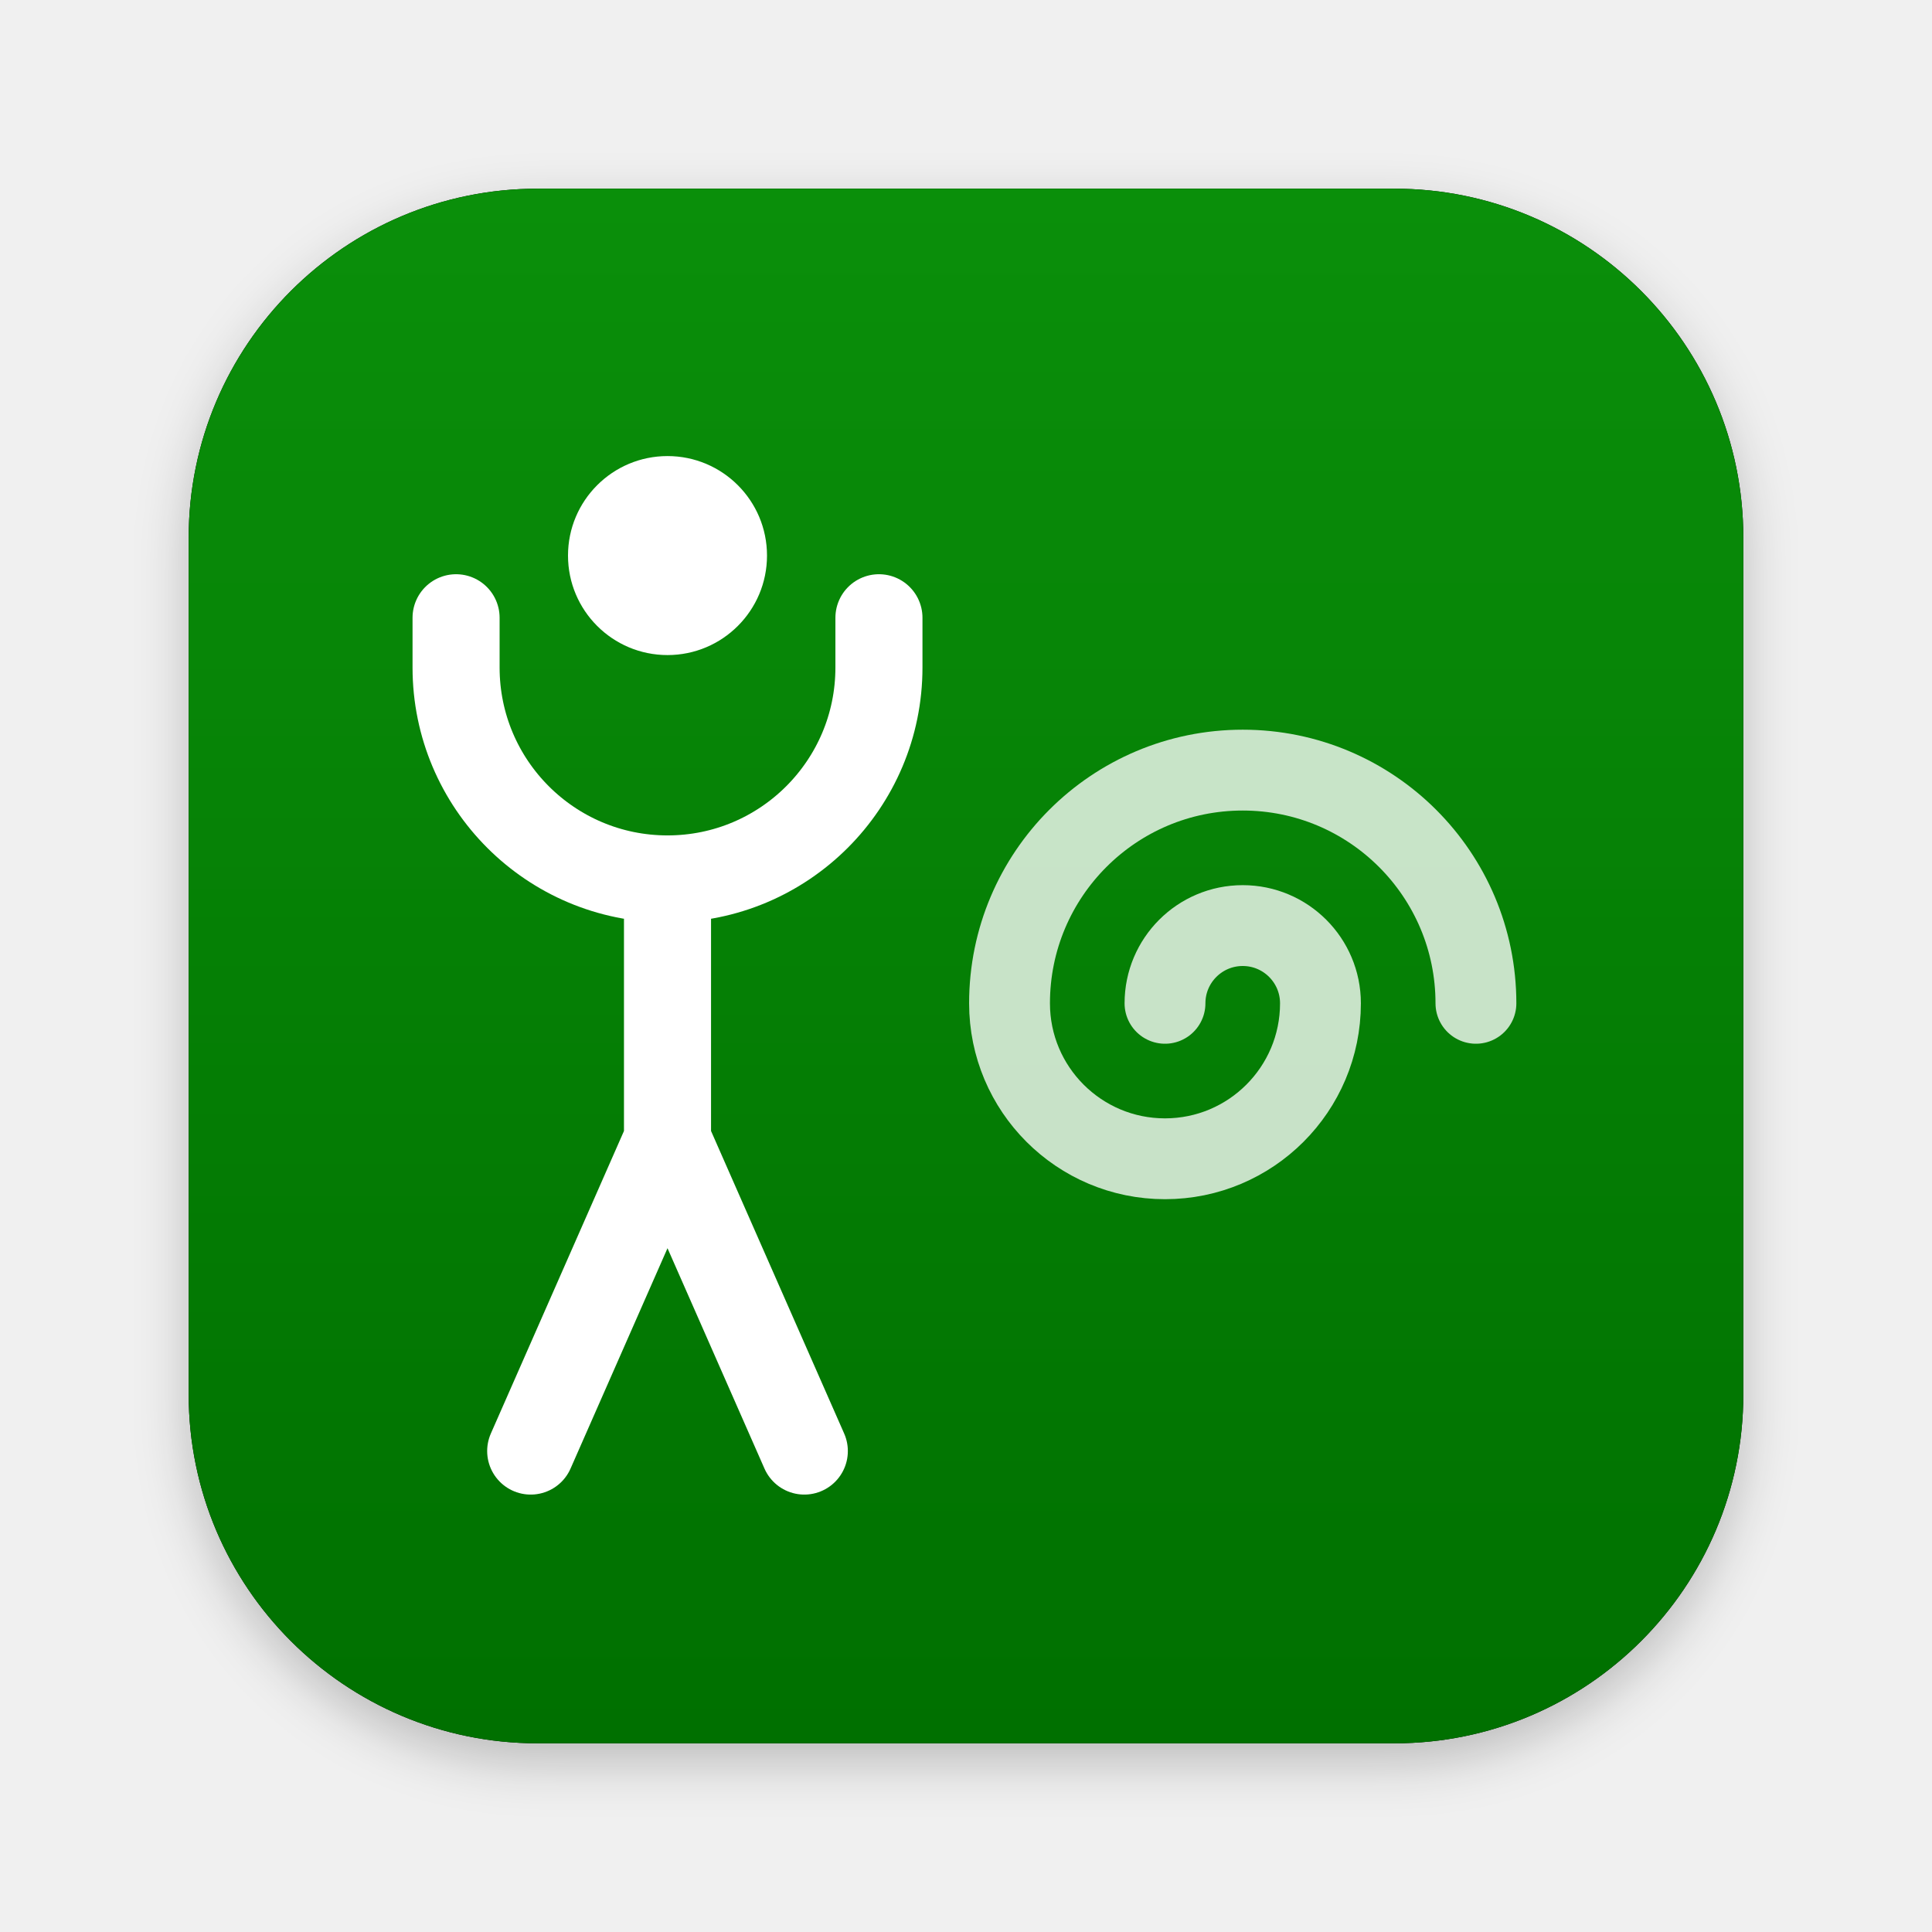
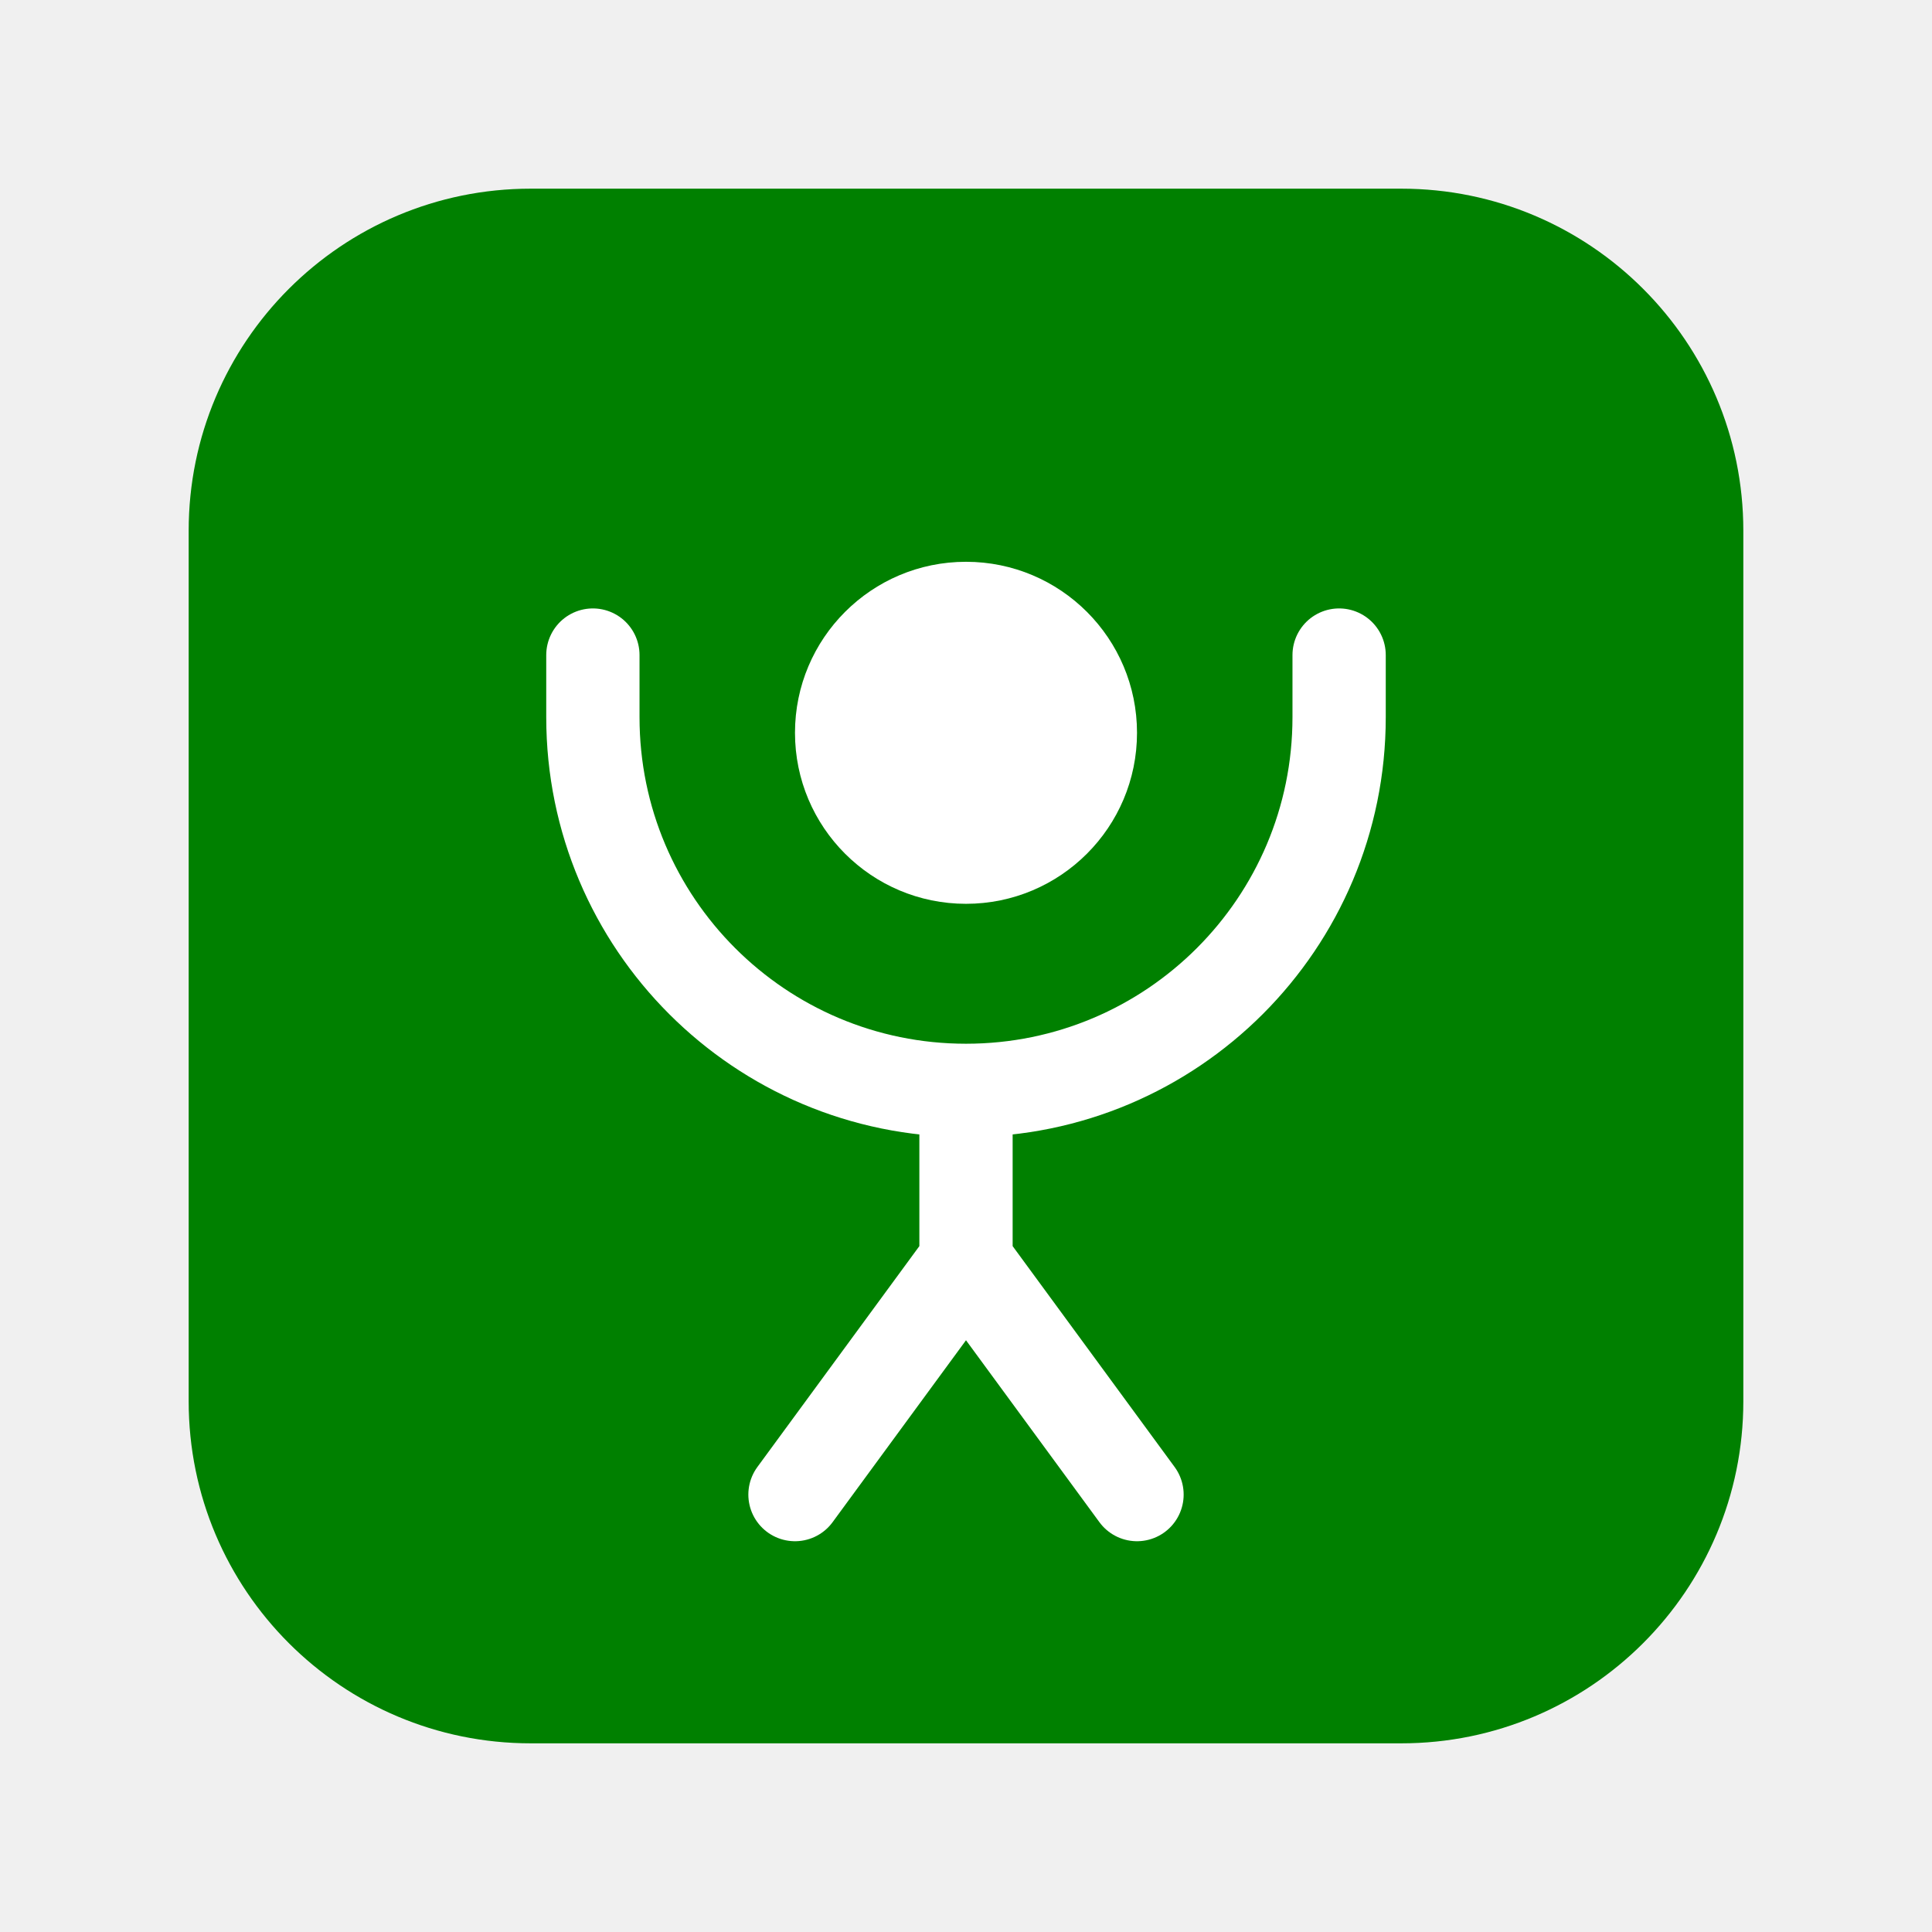
- <svg xmlns="http://www.w3.org/2000/svg" viewBox="0 0 1024 1024" role="img" aria-label="Glyph">
-   <defs>
-     <linearGradient id="g" x1="0" y1="0" x2="0" y2="1">
-       <stop offset="0" stop-color="#0a8f0a" />
-       <stop offset="1" stop-color="#007000" />
-     </linearGradient>
-     <filter id="s" x="-10%" y="-10%" width="120%" height="125%">
-       <feDropShadow dx="0" dy="10" stdDeviation="14" flood-color="#000" flood-opacity=".22" />
-     </filter>
-   </defs>
-   <rect x="100" y="100" width="824" height="824" rx="185" filter="url(#s)" />
-   <rect x="100" y="100" width="824" height="824" rx="185" fill="url(#g)" />
-   <g transform="translate(182.4 182.4) scale(6.592)">
-     <g fill="none" stroke="#fff" stroke-linecap="round" stroke-linejoin="round">
-       <circle cx="26" cy="17" r="8" fill="#fff" stroke="none" />
-       <path d="M9 22v4a17 17 0 0 0 34 0v-4M26 43v21M26 64 15 89M26 64l11 25" stroke-width="7" />
-       <path d="M66 53a6.25 6.25 0 0 1 12.5 0 12.5 12.5 0 0 1-25 0 18.75 18.75 0 0 1 37.5 0" stroke-width="6.5" stroke-opacity=".78" />
-     </g>
-   </g>
+ <svg xmlns="http://www.w3.org/2000/svg" role="img" aria-label="Glyph" viewBox="-12.136 -12.136 124.272 124.272">
+   <rect width="100" height="100" rx="22" fill="#008000" />
+   <circle cx="50" cy="35" r="11" fill="#fff" />
+   <path d="M26 30v4a24 24 0 0 0 48 0v-4M50 58v11M50 69L39 84M50 69L61 84" fill="none" stroke="#fff" stroke-width="6" stroke-linecap="round" stroke-linejoin="round" />
</svg>
